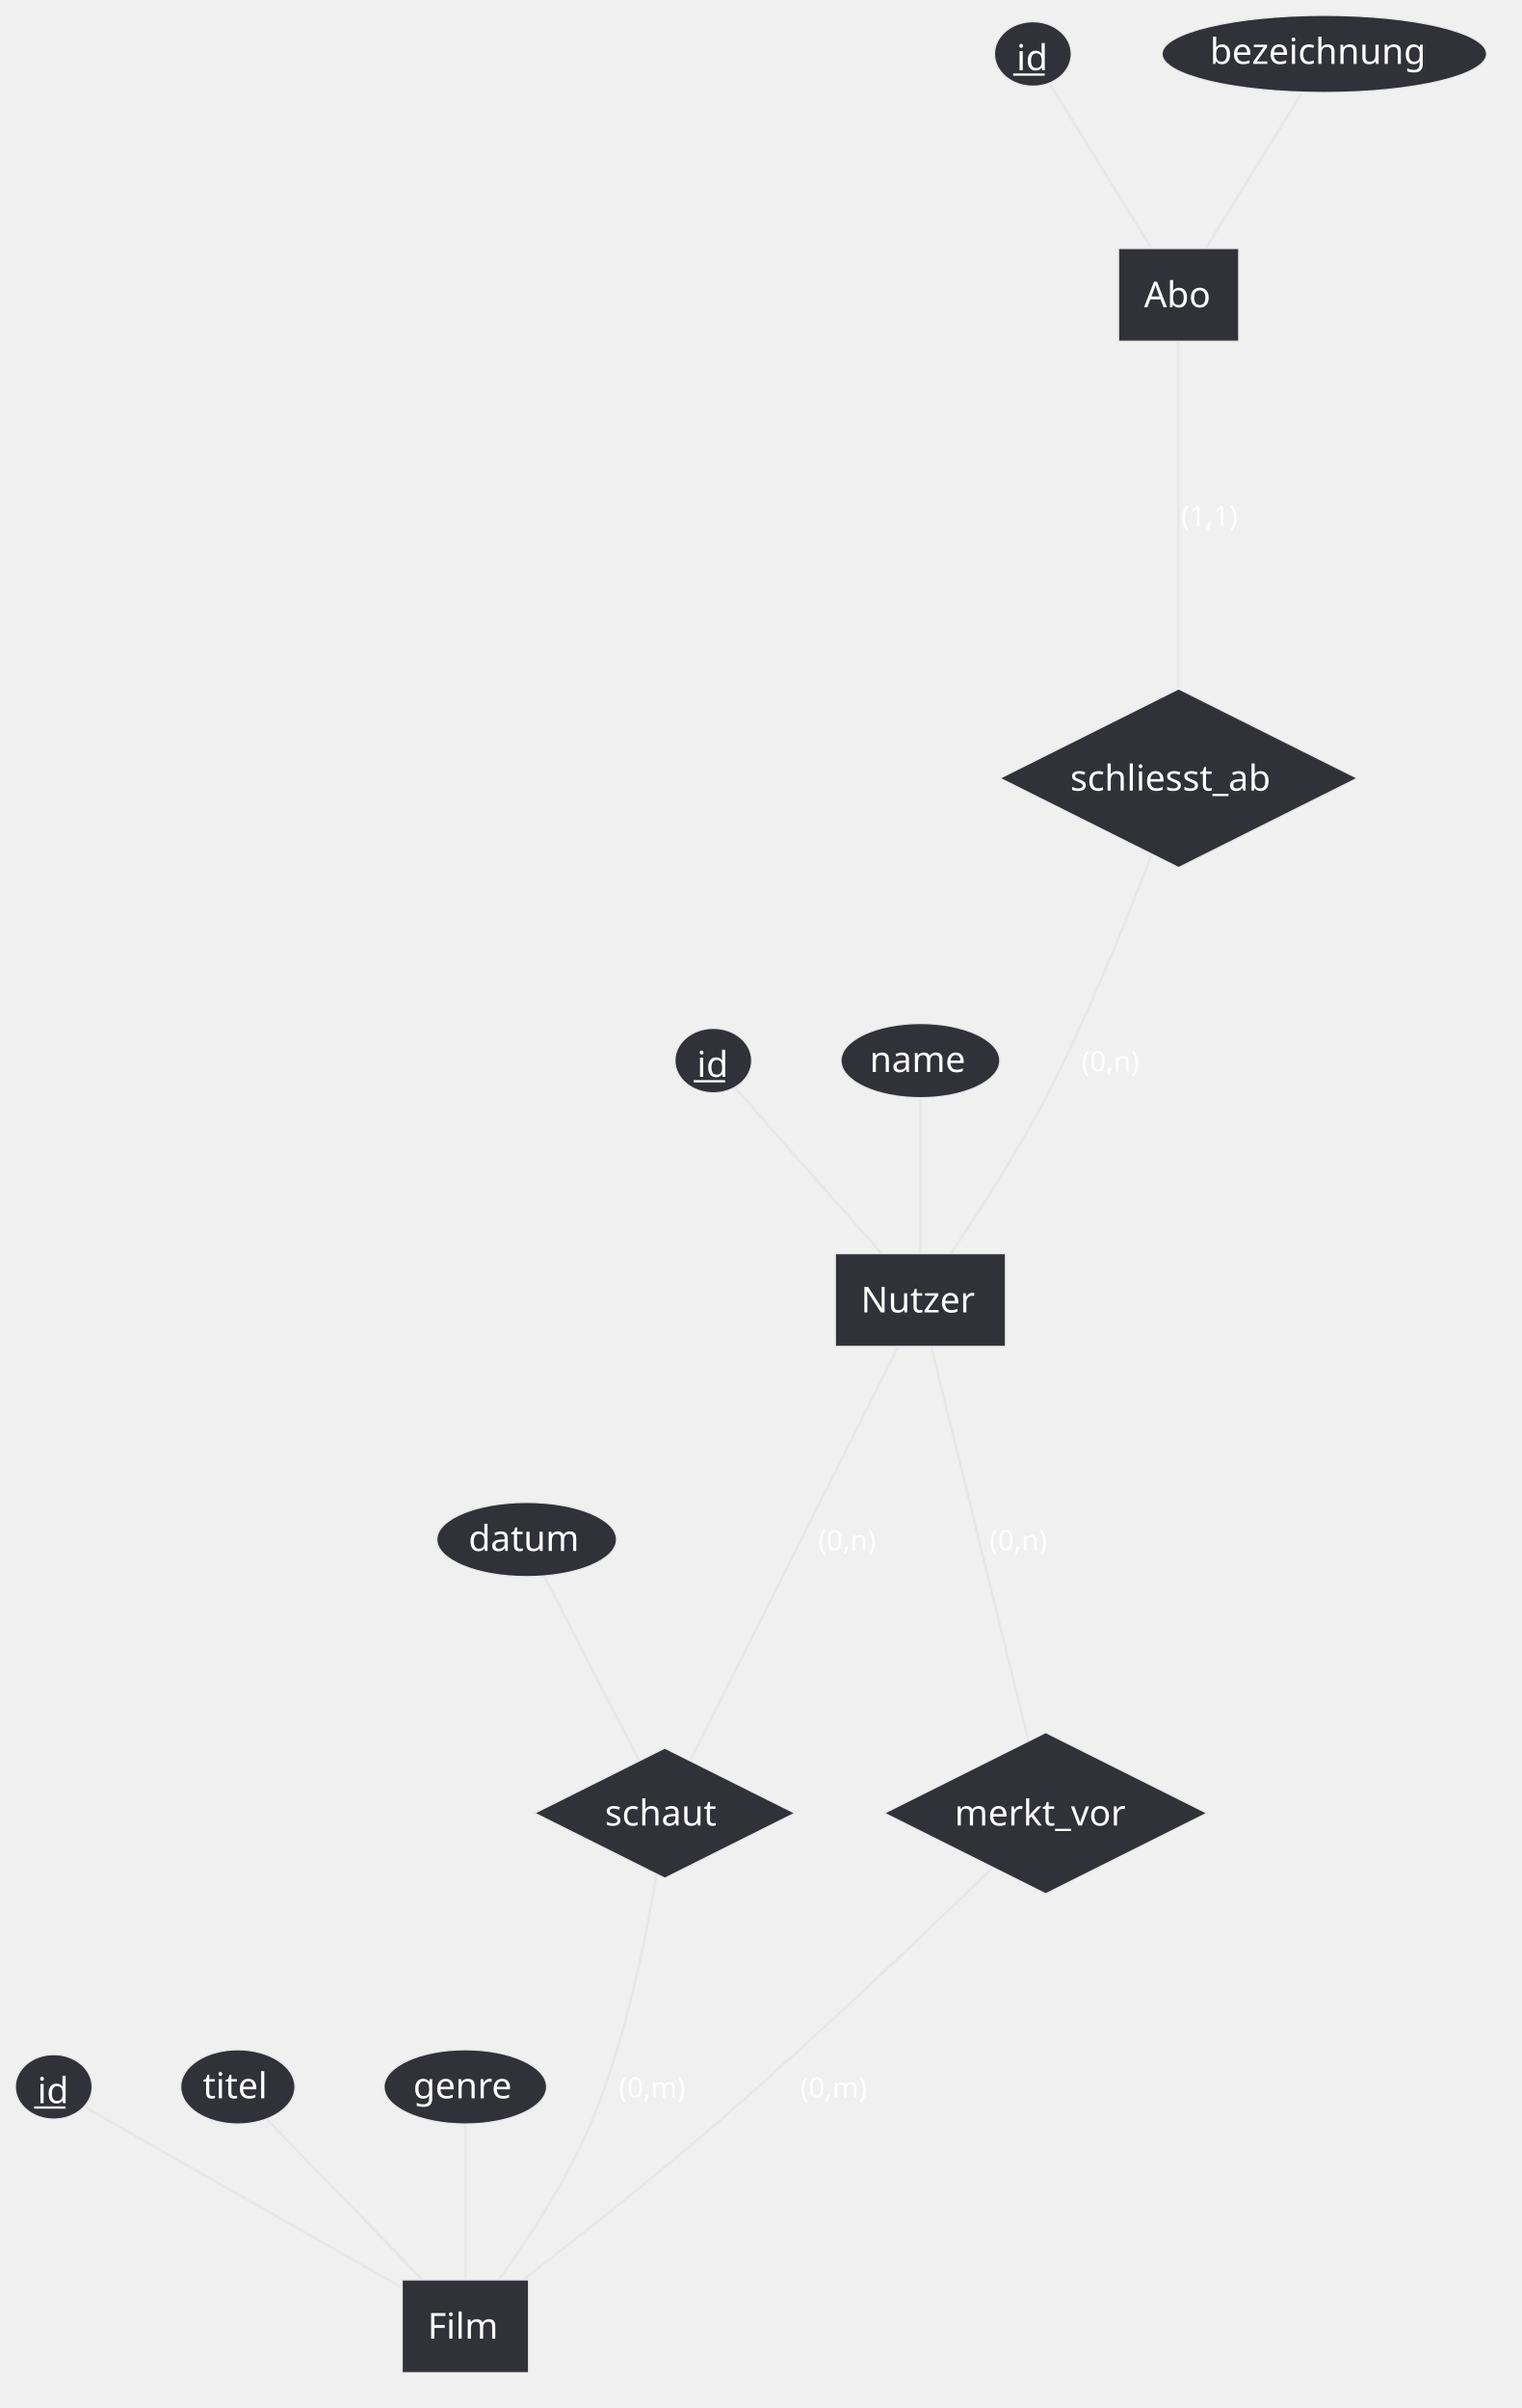
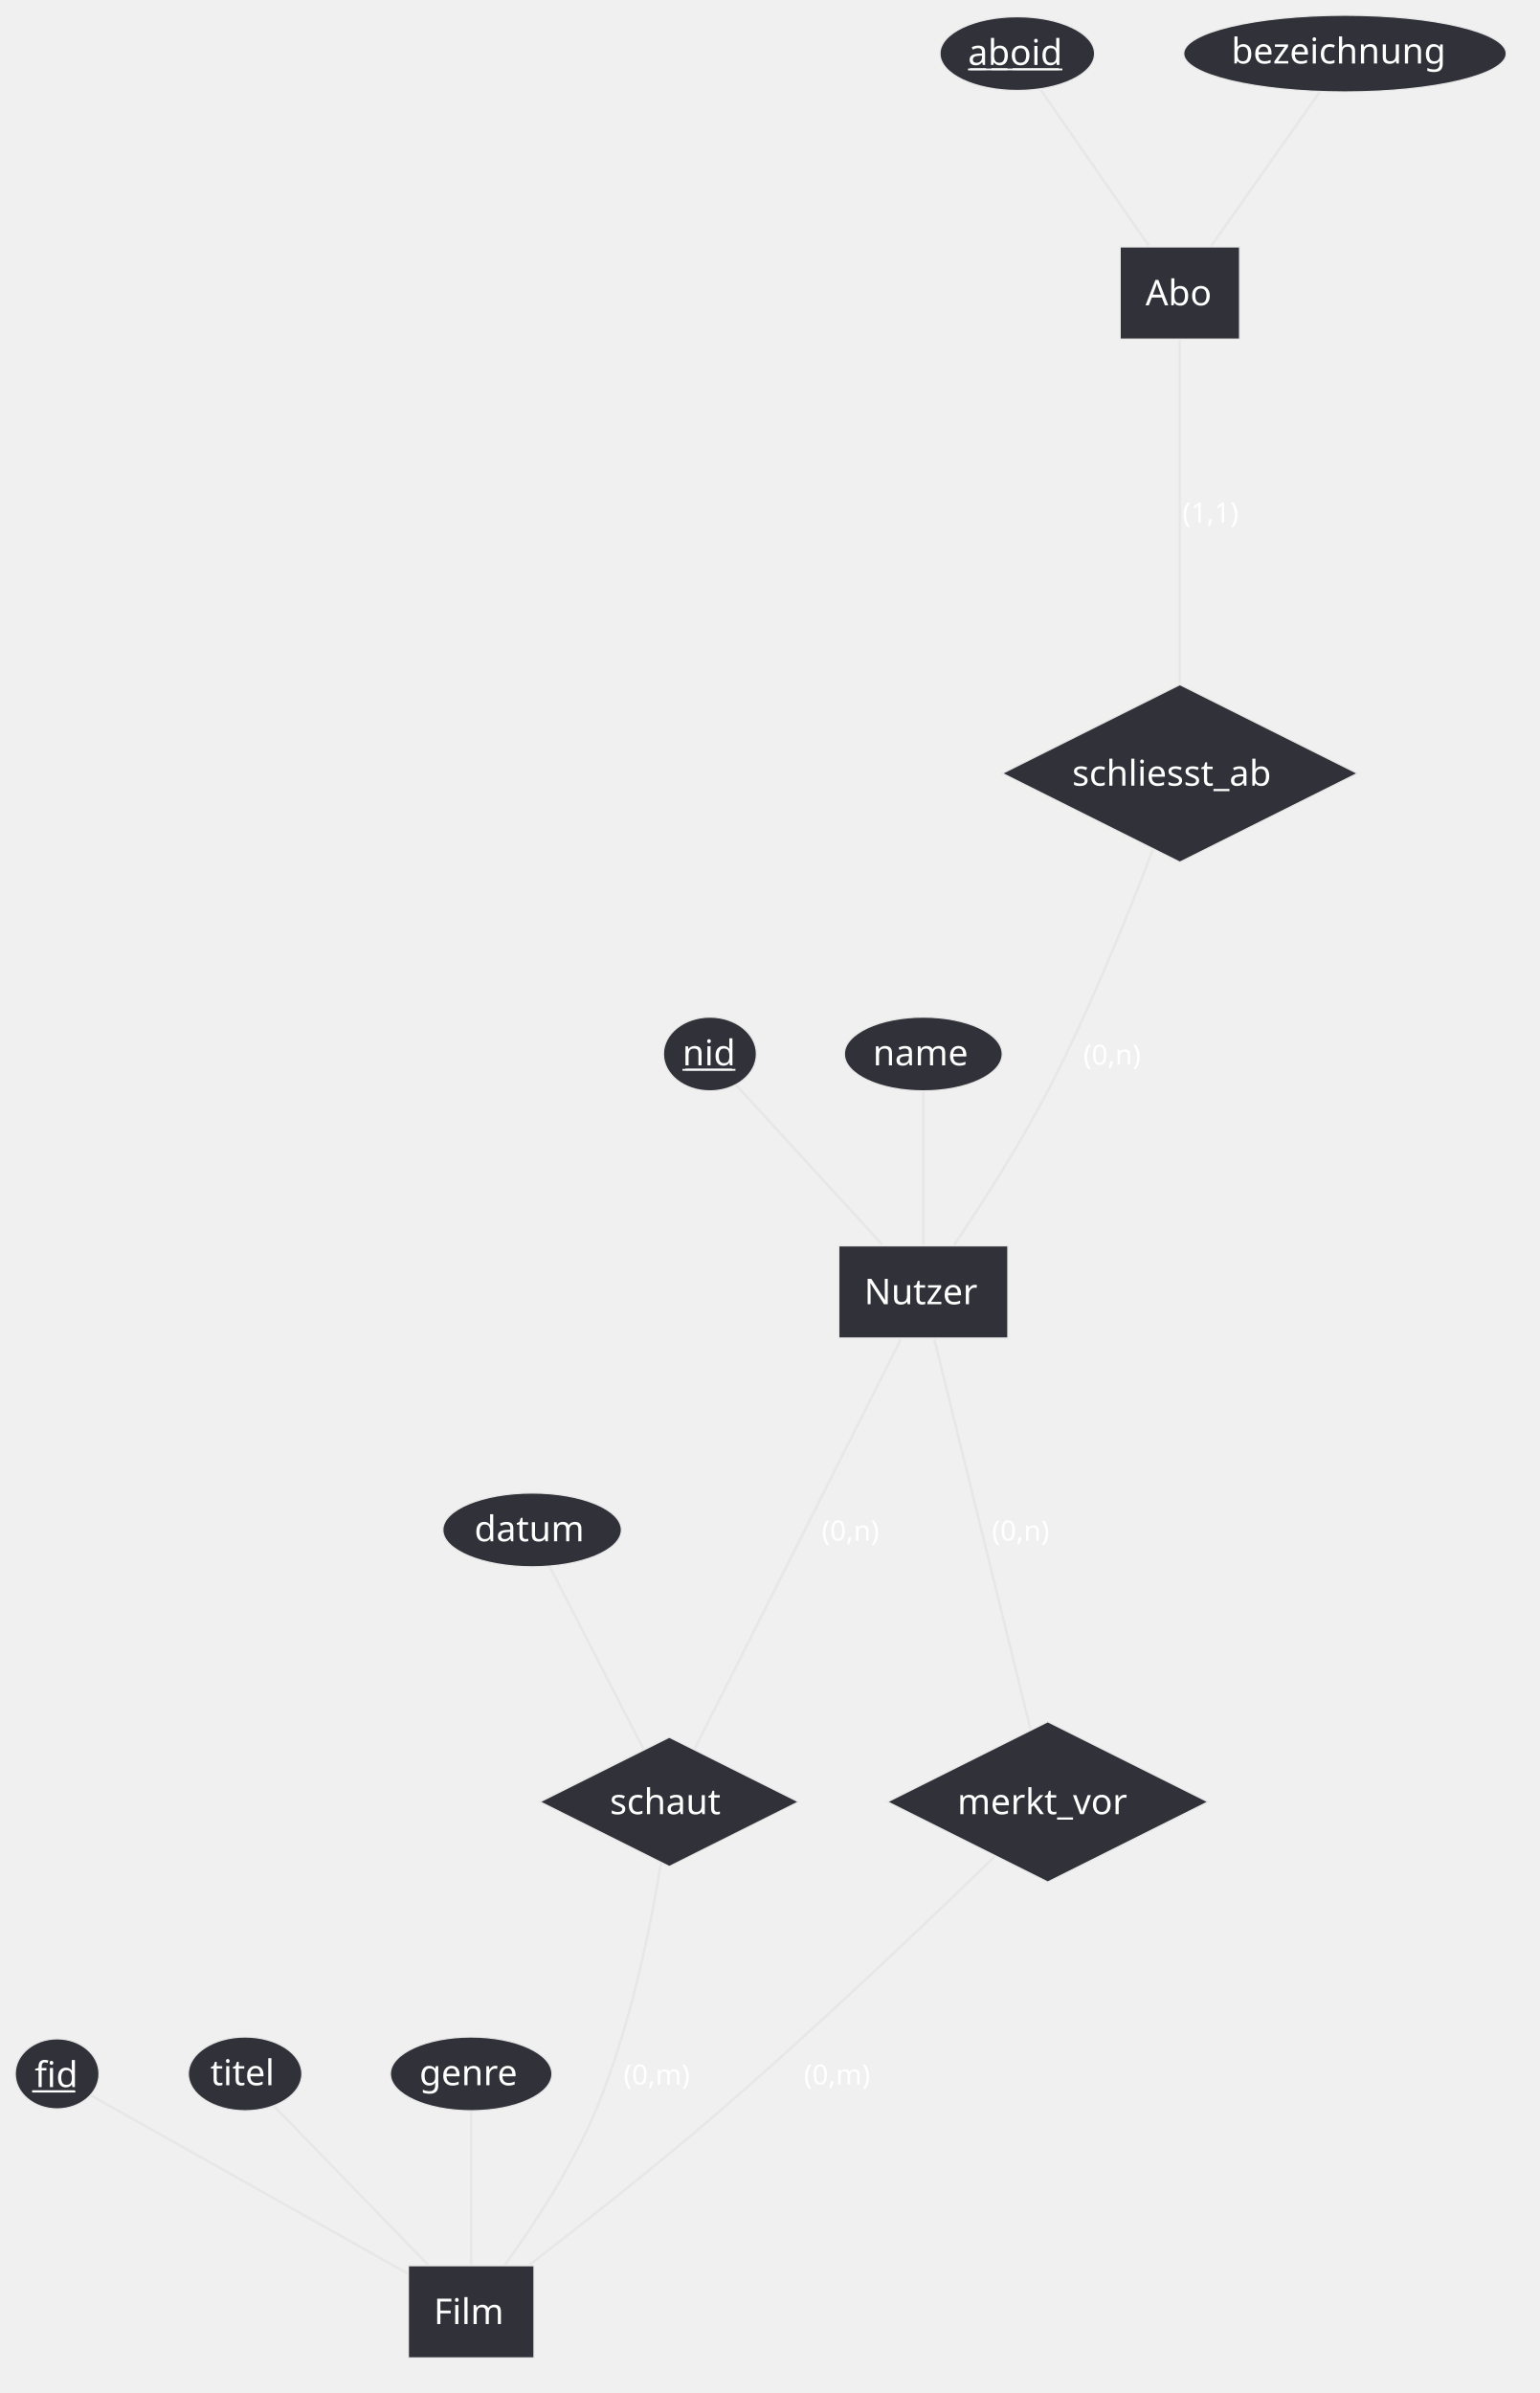
- <svg xmlns="http://www.w3.org/2000/svg" contentStyleType="text/css" data-diagram-type="CHEN_EER" height="942px" preserveAspectRatio="none" style="width:595px;height:942px;" version="1.1" viewBox="0 0 595 942" width="595px" zoomAndPan="magnify">
+ <svg xmlns="http://www.w3.org/2000/svg" contentStyleType="text/css" data-diagram-type="CHEN_EER" height="942px" preserveAspectRatio="none" style="width:606px;height:942px;" version="1.1" viewBox="0 0 606 942" width="606px" zoomAndPan="magnify">
  <defs />
  <g>
    <g>
-       <rect fill="#313139" height="36.297" style="stroke:#E7E7E7;stroke-width:0.5;" width="47.029" x="437.51" y="97.2" />
-       <text fill="#FFFFFF" font-family="sans-serif" font-size="14" lengthAdjust="spacing" textLength="27.029" x="447.51" y="120.195">Abo</text>
+       <rect fill="#313139" height="36.297" style="stroke:#E7E7E7;stroke-width:0.5;" width="47.029" x="440.98" y="97.2" />
+       <text fill="#FFFFFF" font-family="sans-serif" font-size="14" lengthAdjust="spacing" textLength="27.029" x="450.98" y="120.195">Abo</text>
    </g>
    <g>
-       <ellipse cx="404.023" cy="21.099" fill="#313139" rx="15.023" ry="12.618" style="stroke:#E7E7E7;stroke-width:0.5;" />
-       <text fill="#FFFFFF" font-family="sans-serif" font-size="14" lengthAdjust="spacing" text-decoration="underline" textLength="12.776" x="397.635" y="27.475">i̲d̲</text>
+       <ellipse cx="400.491" cy="21.104" fill="#313139" rx="30.441" ry="14.524" style="stroke:#E7E7E7;stroke-width:0.5;" />
+       <text fill="#FFFFFF" font-family="sans-serif" font-size="14" lengthAdjust="spacing" text-decoration="underline" textLength="38.808" x="381.087" y="25.575">a̲b̲o̲i̲d̲</text>
    </g>
    <g>
-       <ellipse cx="518.022" cy="21.098" fill="#313139" rx="63.492" ry="15.098" style="stroke:#E7E7E7;stroke-width:0.5;" />
-       <text fill="#FFFFFF" font-family="sans-serif" font-size="14" lengthAdjust="spacing" textLength="89.428" x="473.308" y="24.995">bezeichnung</text>
+       <ellipse cx="529.492" cy="21.098" fill="#313139" rx="63.492" ry="15.098" style="stroke:#E7E7E7;stroke-width:0.5;" />
+       <text fill="#FFFFFF" font-family="sans-serif" font-size="14" lengthAdjust="spacing" textLength="89.428" x="484.778" y="24.995">bezeichnung</text>
    </g>
    <g>
-       <rect fill="#313139" height="36.297" style="stroke:#E7E7E7;stroke-width:0.5;" width="66.553" x="326.75" y="490.42" />
-       <text fill="#FFFFFF" font-family="sans-serif" font-size="14" lengthAdjust="spacing" textLength="46.553" x="336.75" y="513.415">Nutzer</text>
+       <rect fill="#313139" height="36.297" style="stroke:#E7E7E7;stroke-width:0.5;" width="66.553" x="330.22" y="490.42" />
+       <text fill="#FFFFFF" font-family="sans-serif" font-size="14" lengthAdjust="spacing" textLength="46.553" x="340.22" y="513.415">Nutzer</text>
    </g>
    <g>
-       <ellipse cx="279.023" cy="414.899" fill="#313139" rx="15.023" ry="12.618" style="stroke:#E7E7E7;stroke-width:0.5;" />
-       <text fill="#FFFFFF" font-family="sans-serif" font-size="14" lengthAdjust="spacing" text-decoration="underline" textLength="12.776" x="272.635" y="421.275">i̲d̲</text>
+       <ellipse cx="279.488" cy="414.904" fill="#313139" rx="18.308" ry="14.524" style="stroke:#E7E7E7;stroke-width:0.5;" />
+       <text fill="#FFFFFF" font-family="sans-serif" font-size="14" lengthAdjust="spacing" text-decoration="underline" textLength="21.649" x="268.664" y="419.375">n̲i̲d̲</text>
    </g>
    <g>
-       <ellipse cx="360.024" cy="414.904" fill="#313139" rx="31.074" ry="14.524" style="stroke:#E7E7E7;stroke-width:0.5;" />
-       <text fill="#FFFFFF" font-family="sans-serif" font-size="14" lengthAdjust="spacing" textLength="39.703" x="340.173" y="419.375">name</text>
+       <ellipse cx="363.494" cy="414.904" fill="#313139" rx="31.074" ry="14.524" style="stroke:#E7E7E7;stroke-width:0.5;" />
+       <text fill="#FFFFFF" font-family="sans-serif" font-size="14" lengthAdjust="spacing" textLength="39.703" x="343.643" y="419.375">name</text>
    </g>
    <g>
-       <rect fill="#313139" height="36.297" style="stroke:#E7E7E7;stroke-width:0.5;" width="49.47" x="157.29" y="891.89" />
-       <text fill="#FFFFFF" font-family="sans-serif" font-size="14" lengthAdjust="spacing" textLength="29.47" x="167.29" y="914.885">Film</text>
+       <rect fill="#313139" height="36.297" style="stroke:#E7E7E7;stroke-width:0.5;" width="49.47" x="160.76" y="891.89" />
+       <text fill="#FFFFFF" font-family="sans-serif" font-size="14" lengthAdjust="spacing" textLength="29.47" x="170.76" y="914.885">Film</text>
    </g>
    <g>
-       <ellipse cx="21.023" cy="816.369" fill="#313139" rx="15.023" ry="12.618" style="stroke:#E7E7E7;stroke-width:0.5;" />
-       <text fill="#FFFFFF" font-family="sans-serif" font-size="14" lengthAdjust="spacing" text-decoration="underline" textLength="12.776" x="14.635" y="822.745">i̲d̲</text>
+       <ellipse cx="22.495" cy="816.366" fill="#313139" rx="16.495" ry="13.796" style="stroke:#E7E7E7;stroke-width:0.5;" />
+       <text fill="#FFFFFF" font-family="sans-serif" font-size="14" lengthAdjust="spacing" text-decoration="underline" textLength="17.705" x="13.642" y="821.565">f̲i̲d̲</text>
    </g>
    <g>
-       <ellipse cx="93.024" cy="816.374" fill="#313139" rx="22.354" ry="14.524" style="stroke:#E7E7E7;stroke-width:0.5;" />
-       <text fill="#FFFFFF" font-family="sans-serif" font-size="14" lengthAdjust="spacing" textLength="27.371" x="79.339" y="820.845">titel</text>
+       <ellipse cx="96.494" cy="816.374" fill="#313139" rx="22.354" ry="14.524" style="stroke:#E7E7E7;stroke-width:0.5;" />
+       <text fill="#FFFFFF" font-family="sans-serif" font-size="14" lengthAdjust="spacing" textLength="27.371" x="82.809" y="820.845">titel</text>
    </g>
    <g>
-       <ellipse cx="182.019" cy="816.374" fill="#313139" rx="31.809" ry="14.524" style="stroke:#E7E7E7;stroke-width:0.5;" />
-       <text fill="#FFFFFF" font-family="sans-serif" font-size="14" lengthAdjust="spacing" textLength="40.742" x="161.648" y="820.845">genre</text>
+       <ellipse cx="185.489" cy="816.374" fill="#313139" rx="31.809" ry="14.524" style="stroke:#E7E7E7;stroke-width:0.5;" />
+       <text fill="#FFFFFF" font-family="sans-serif" font-size="14" lengthAdjust="spacing" textLength="40.742" x="165.118" y="820.845">genre</text>
    </g>
    <g>
-       <polygon fill="#313139" points="391.15,304.439,461.027,269.5,530.904,304.439,461.027,339.377" style="stroke:#E7E7E7;stroke-width:0.5;" />
-       <text fill="#FFFFFF" font-family="sans-serif" font-size="14" lengthAdjust="spacing" textLength="84.8" x="418.627" y="309.285">schliesst_ab</text>
+       <polygon fill="#313139" points="394.62,304.439,464.497,269.5,534.374,304.439,464.497,339.377" style="stroke:#E7E7E7;stroke-width:0.5;" />
+       <text fill="#FFFFFF" font-family="sans-serif" font-size="14" lengthAdjust="spacing" textLength="84.8" x="422.097" y="309.285">schliesst_ab</text>
    </g>
    <g>
-       <polygon fill="#313139" points="209.14,709.3,260.02,683.86,310.9,709.3,260.02,734.74" style="stroke:#E7E7E7;stroke-width:0.5;" />
-       <text fill="#FFFFFF" font-family="sans-serif" font-size="14" lengthAdjust="spacing" textLength="46.806" x="236.617" y="714.147">schaut</text>
+       <polygon fill="#313139" points="212.61,709.3,263.49,683.86,314.37,709.3,263.49,734.74" style="stroke:#E7E7E7;stroke-width:0.5;" />
+       <text fill="#FFFFFF" font-family="sans-serif" font-size="14" lengthAdjust="spacing" textLength="46.806" x="240.087" y="714.147">schaut</text>
    </g>
    <g>
-       <ellipse cx="206.019" cy="602.244" fill="#313139" rx="35.149" ry="14.524" style="stroke:#E7E7E7;stroke-width:0.5;" />
-       <text fill="#FFFFFF" font-family="sans-serif" font-size="14" lengthAdjust="spacing" textLength="45.466" x="183.286" y="606.715">datum</text>
+       <ellipse cx="209.489" cy="602.244" fill="#313139" rx="35.149" ry="14.524" style="stroke:#E7E7E7;stroke-width:0.5;" />
+       <text fill="#FFFFFF" font-family="sans-serif" font-size="14" lengthAdjust="spacing" textLength="45.466" x="186.756" y="606.715">datum</text>
    </g>
    <g>
-       <polygon fill="#313139" points="345.94,709.301,409.022,677.76,472.104,709.301,409.022,740.842" style="stroke:#E7E7E7;stroke-width:0.5;" />
-       <text fill="#FFFFFF" font-family="sans-serif" font-size="14" lengthAdjust="spacing" textLength="71.21" x="373.417" y="714.148">merkt_vor</text>
+       <polygon fill="#313139" points="349.41,709.301,412.492,677.76,475.574,709.301,412.492,740.842" style="stroke:#E7E7E7;stroke-width:0.5;" />
+       <text fill="#FFFFFF" font-family="sans-serif" font-size="14" lengthAdjust="spacing" textLength="71.21" x="376.887" y="714.148">merkt_vor</text>
    </g>
    <g class="link" data-entity-1="ent0003" data-entity-2="ent0002" data-link-type="association" data-source-line="4" id="lnk4">
-       <path d="M410.56,32.68 C420.27,48.39 438.61,78.07 450.3,96.99" fill="none" id="Abo/id-Abo" style="stroke:#E7E7E7;stroke-width:1;" />
+       <path d="M409.66,35.32 C420.86,51.46 439.85,78.82 452.28,96.73" fill="none" id="Abo/aboid-Abo" style="stroke:#E7E7E7;stroke-width:1;" />
    </g>
    <g class="link" data-entity-1="ent0005" data-entity-2="ent0002" data-link-type="association" data-source-line="5" id="lnk6">
-       <path d="M509.12,36.51 C499.03,52.83 482.61,79.41 471.81,96.89" fill="none" id="Abo/bezeichnung-Abo" style="stroke:#E7E7E7;stroke-width:1;" />
+       <path d="M519.62,36.11 C508.19,52.34 489.33,79.1 476.91,96.73" fill="none" id="Abo/bezeichnung-Abo" style="stroke:#E7E7E7;stroke-width:1;" />
    </g>
    <g class="link" data-entity-1="ent0008" data-entity-2="ent0007" data-link-type="association" data-source-line="8" id="lnk9">
-       <path d="M287.69,425.71 C301.24,441.04 327.63,470.91 344.51,490.01" fill="none" id="Nutzer/id-Nutzer" style="stroke:#E7E7E7;stroke-width:1;" />
+       <path d="M289.79,427.14 C304.16,442.82 330.37,471.42 347.35,489.95" fill="none" id="Nutzer/nid-Nutzer" style="stroke:#E7E7E7;stroke-width:1;" />
    </g>
    <g class="link" data-entity-1="ent0010" data-entity-2="ent0007" data-link-type="association" data-source-line="9" id="lnk11">
-       <path d="M360.02,429.82 C360.02,445.95 360.02,472.54 360.02,490.06" fill="none" id="Nutzer/name-Nutzer" style="stroke:#E7E7E7;stroke-width:1;" />
+       <path d="M363.49,429.82 C363.49,445.95 363.49,472.54 363.49,490.06" fill="none" id="Nutzer/name-Nutzer" style="stroke:#E7E7E7;stroke-width:1;" />
    </g>
    <g class="link" data-entity-1="ent0013" data-entity-2="ent0012" data-link-type="association" data-source-line="12" id="lnk14">
-       <path d="M33.12,824.26 C59.3,839.17 121.67,874.68 156.82,894.69" fill="none" id="Film/id-Film" style="stroke:#E7E7E7;stroke-width:1;" />
+       <path d="M35.83,824.87 C63.05,840.18 125.38,875.23 160.41,894.93" fill="none" id="Film/fid-Film" style="stroke:#E7E7E7;stroke-width:1;" />
    </g>
    <g class="link" data-entity-1="ent0015" data-entity-2="ent0012" data-link-type="association" data-source-line="13" id="lnk16">
-       <path d="M104.29,828.98 C119.64,844.78 147.22,873.2 165.07,891.58" fill="none" id="Film/titel-Film" style="stroke:#E7E7E7;stroke-width:1;" />
+       <path d="M107.77,828.98 C123.11,844.78 150.69,873.2 168.54,891.58" fill="none" id="Film/titel-Film" style="stroke:#E7E7E7;stroke-width:1;" />
    </g>
    <g class="link" data-entity-1="ent0017" data-entity-2="ent0012" data-link-type="association" data-source-line="14" id="lnk18">
-       <path d="M182.02,831.29 C182.02,847.42 182.02,874.01 182.02,891.53" fill="none" id="Film/genre-Film" style="stroke:#E7E7E7;stroke-width:1;" />
+       <path d="M185.49,831.29 C185.49,847.42 185.49,874.01 185.49,891.53" fill="none" id="Film/genre-Film" style="stroke:#E7E7E7;stroke-width:1;" />
    </g>
    <g class="link" data-entity-1="ent0021" data-entity-2="ent0020" data-link-type="association" data-source-line="19" id="lnk22">
-       <path d="M212.86,616.55 C222.23,634.77 239.11,667.62 249.93,688.67" fill="none" id="schaut/datum-schaut" style="stroke:#E7E7E7;stroke-width:1;" />
+       <path d="M216.33,616.55 C225.7,634.77 242.58,667.62 253.4,688.67" fill="none" id="schaut/datum-schaut" style="stroke:#E7E7E7;stroke-width:1;" />
    </g>
    <g class="link" data-entity-1="ent0002" data-entity-2="ent0019" data-link-type="association" data-source-line="23" id="lnk24">
-       <path d="M461.02,133.95 C461.02,164.78 461.02,229.09 461.02,269.02" fill="none" id="Abo-schliesst_ab" style="stroke:#E7E7E7;stroke-width:1;" />
-       <text fill="#FFFFFF" font-family="sans-serif" font-size="11" lengthAdjust="spacing" textLength="26.077" x="462.02" y="205.71">(1,1)</text>
+       <path d="M464.49,133.95 C464.49,164.78 464.49,229.09 464.49,269.02" fill="none" id="Abo-schliesst_ab" style="stroke:#E7E7E7;stroke-width:1;" />
+       <text fill="#FFFFFF" font-family="sans-serif" font-size="11" lengthAdjust="spacing" textLength="26.077" x="465.49" y="205.71">(1,1)</text>
    </g>
    <g class="link" data-entity-1="ent0019" data-entity-2="ent0007" data-link-type="association" data-source-line="24" id="lnk25">
-       <path d="M450.53,334.1 C440.83,359.62 425.47,397.72 409.02,429.42 C397.81,451.03 382.64,474.53 372.16,490.05" fill="none" id="schliesst_ab-Nutzer" style="stroke:#E7E7E7;stroke-width:1;" />
-       <text fill="#FFFFFF" font-family="sans-serif" font-size="11" lengthAdjust="spacing" textLength="26.05" x="423.02" y="419.11">(0,n)</text>
+       <path d="M454,334.1 C444.3,359.62 428.94,397.72 412.49,429.42 C401.29,451.03 386.11,474.53 375.63,490.05" fill="none" id="schliesst_ab-Nutzer" style="stroke:#E7E7E7;stroke-width:1;" />
+       <text fill="#FFFFFF" font-family="sans-serif" font-size="11" lengthAdjust="spacing" textLength="26.05" x="426.49" y="419.11">(0,n)</text>
    </g>
    <g class="link" data-entity-1="ent0007" data-entity-2="ent0020" data-link-type="association" data-source-line="25" id="lnk26">
-       <path d="M351.15,527.2 C332.55,564.16 289.61,649.5 270.05,688.37" fill="none" id="Nutzer-schaut" style="stroke:#E7E7E7;stroke-width:1;" />
-       <text fill="#FFFFFF" font-family="sans-serif" font-size="11" lengthAdjust="spacing" textLength="26.05" x="320.02" y="606.45">(0,n)</text>
+       <path d="M354.62,527.2 C336.03,564.16 293.08,649.5 273.53,688.37" fill="none" id="Nutzer-schaut" style="stroke:#E7E7E7;stroke-width:1;" />
+       <text fill="#FFFFFF" font-family="sans-serif" font-size="11" lengthAdjust="spacing" textLength="26.05" x="323.49" y="606.45">(0,n)</text>
    </g>
    <g class="link" data-entity-1="ent0020" data-entity-2="ent0012" data-link-type="association" data-source-line="26" id="lnk27">
-       <path d="M256.78,733.22 C252.76,758.01 244.71,798.34 231.02,830.89 C221.65,853.18 206.29,876.37 195.26,891.64" fill="none" id="schaut-Film" style="stroke:#E7E7E7;stroke-width:1;" />
-       <text fill="#FFFFFF" font-family="sans-serif" font-size="11" lengthAdjust="spacing" textLength="29.794" x="242.02" y="820.58">(0,m)</text>
+       <path d="M260.25,733.22 C256.23,758.01 248.18,798.34 234.49,830.89 C225.12,853.18 209.76,876.37 198.73,891.64" fill="none" id="schaut-Film" style="stroke:#E7E7E7;stroke-width:1;" />
+       <text fill="#FFFFFF" font-family="sans-serif" font-size="11" lengthAdjust="spacing" textLength="29.794" x="245.49" y="820.58">(0,m)</text>
    </g>
    <g class="link" data-entity-1="ent0007" data-entity-2="ent0023" data-link-type="association" data-source-line="27" id="lnk28">
-       <path d="M364.37,527.2 C372.92,561.88 391.97,639.15 402.21,680.67" fill="none" id="Nutzer-merkt_vor" style="stroke:#E7E7E7;stroke-width:1;" />
-       <text fill="#FFFFFF" font-family="sans-serif" font-size="11" lengthAdjust="spacing" textLength="26.05" x="387.02" y="606.45">(0,n)</text>
+       <path d="M367.84,527.2 C376.39,561.88 395.44,639.15 405.68,680.67" fill="none" id="Nutzer-merkt_vor" style="stroke:#E7E7E7;stroke-width:1;" />
+       <text fill="#FFFFFF" font-family="sans-serif" font-size="11" lengthAdjust="spacing" textLength="26.05" x="390.49" y="606.45">(0,n)</text>
    </g>
    <g class="link" data-entity-1="ent0023" data-entity-2="ent0012" data-link-type="association" data-source-line="28" id="lnk29">
-       <path d="M388.04,730.89 C362.89,755.32 319.23,797.03 280.02,830.89 C254.99,852.51 225.14,876.01 205.01,891.53" fill="none" id="merkt_vor-Film" style="stroke:#E7E7E7;stroke-width:1;" />
-       <text fill="#FFFFFF" font-family="sans-serif" font-size="11" lengthAdjust="spacing" textLength="29.794" x="313.02" y="820.58">(0,m)</text>
+       <path d="M391.51,730.89 C366.36,755.32 322.7,797.03 283.49,830.89 C258.46,852.51 228.61,876.01 208.48,891.53" fill="none" id="merkt_vor-Film" style="stroke:#E7E7E7;stroke-width:1;" />
+       <text fill="#FFFFFF" font-family="sans-serif" font-size="11" lengthAdjust="spacing" textLength="29.794" x="316.49" y="820.58">(0,m)</text>
    </g>
  </g>
</svg>
